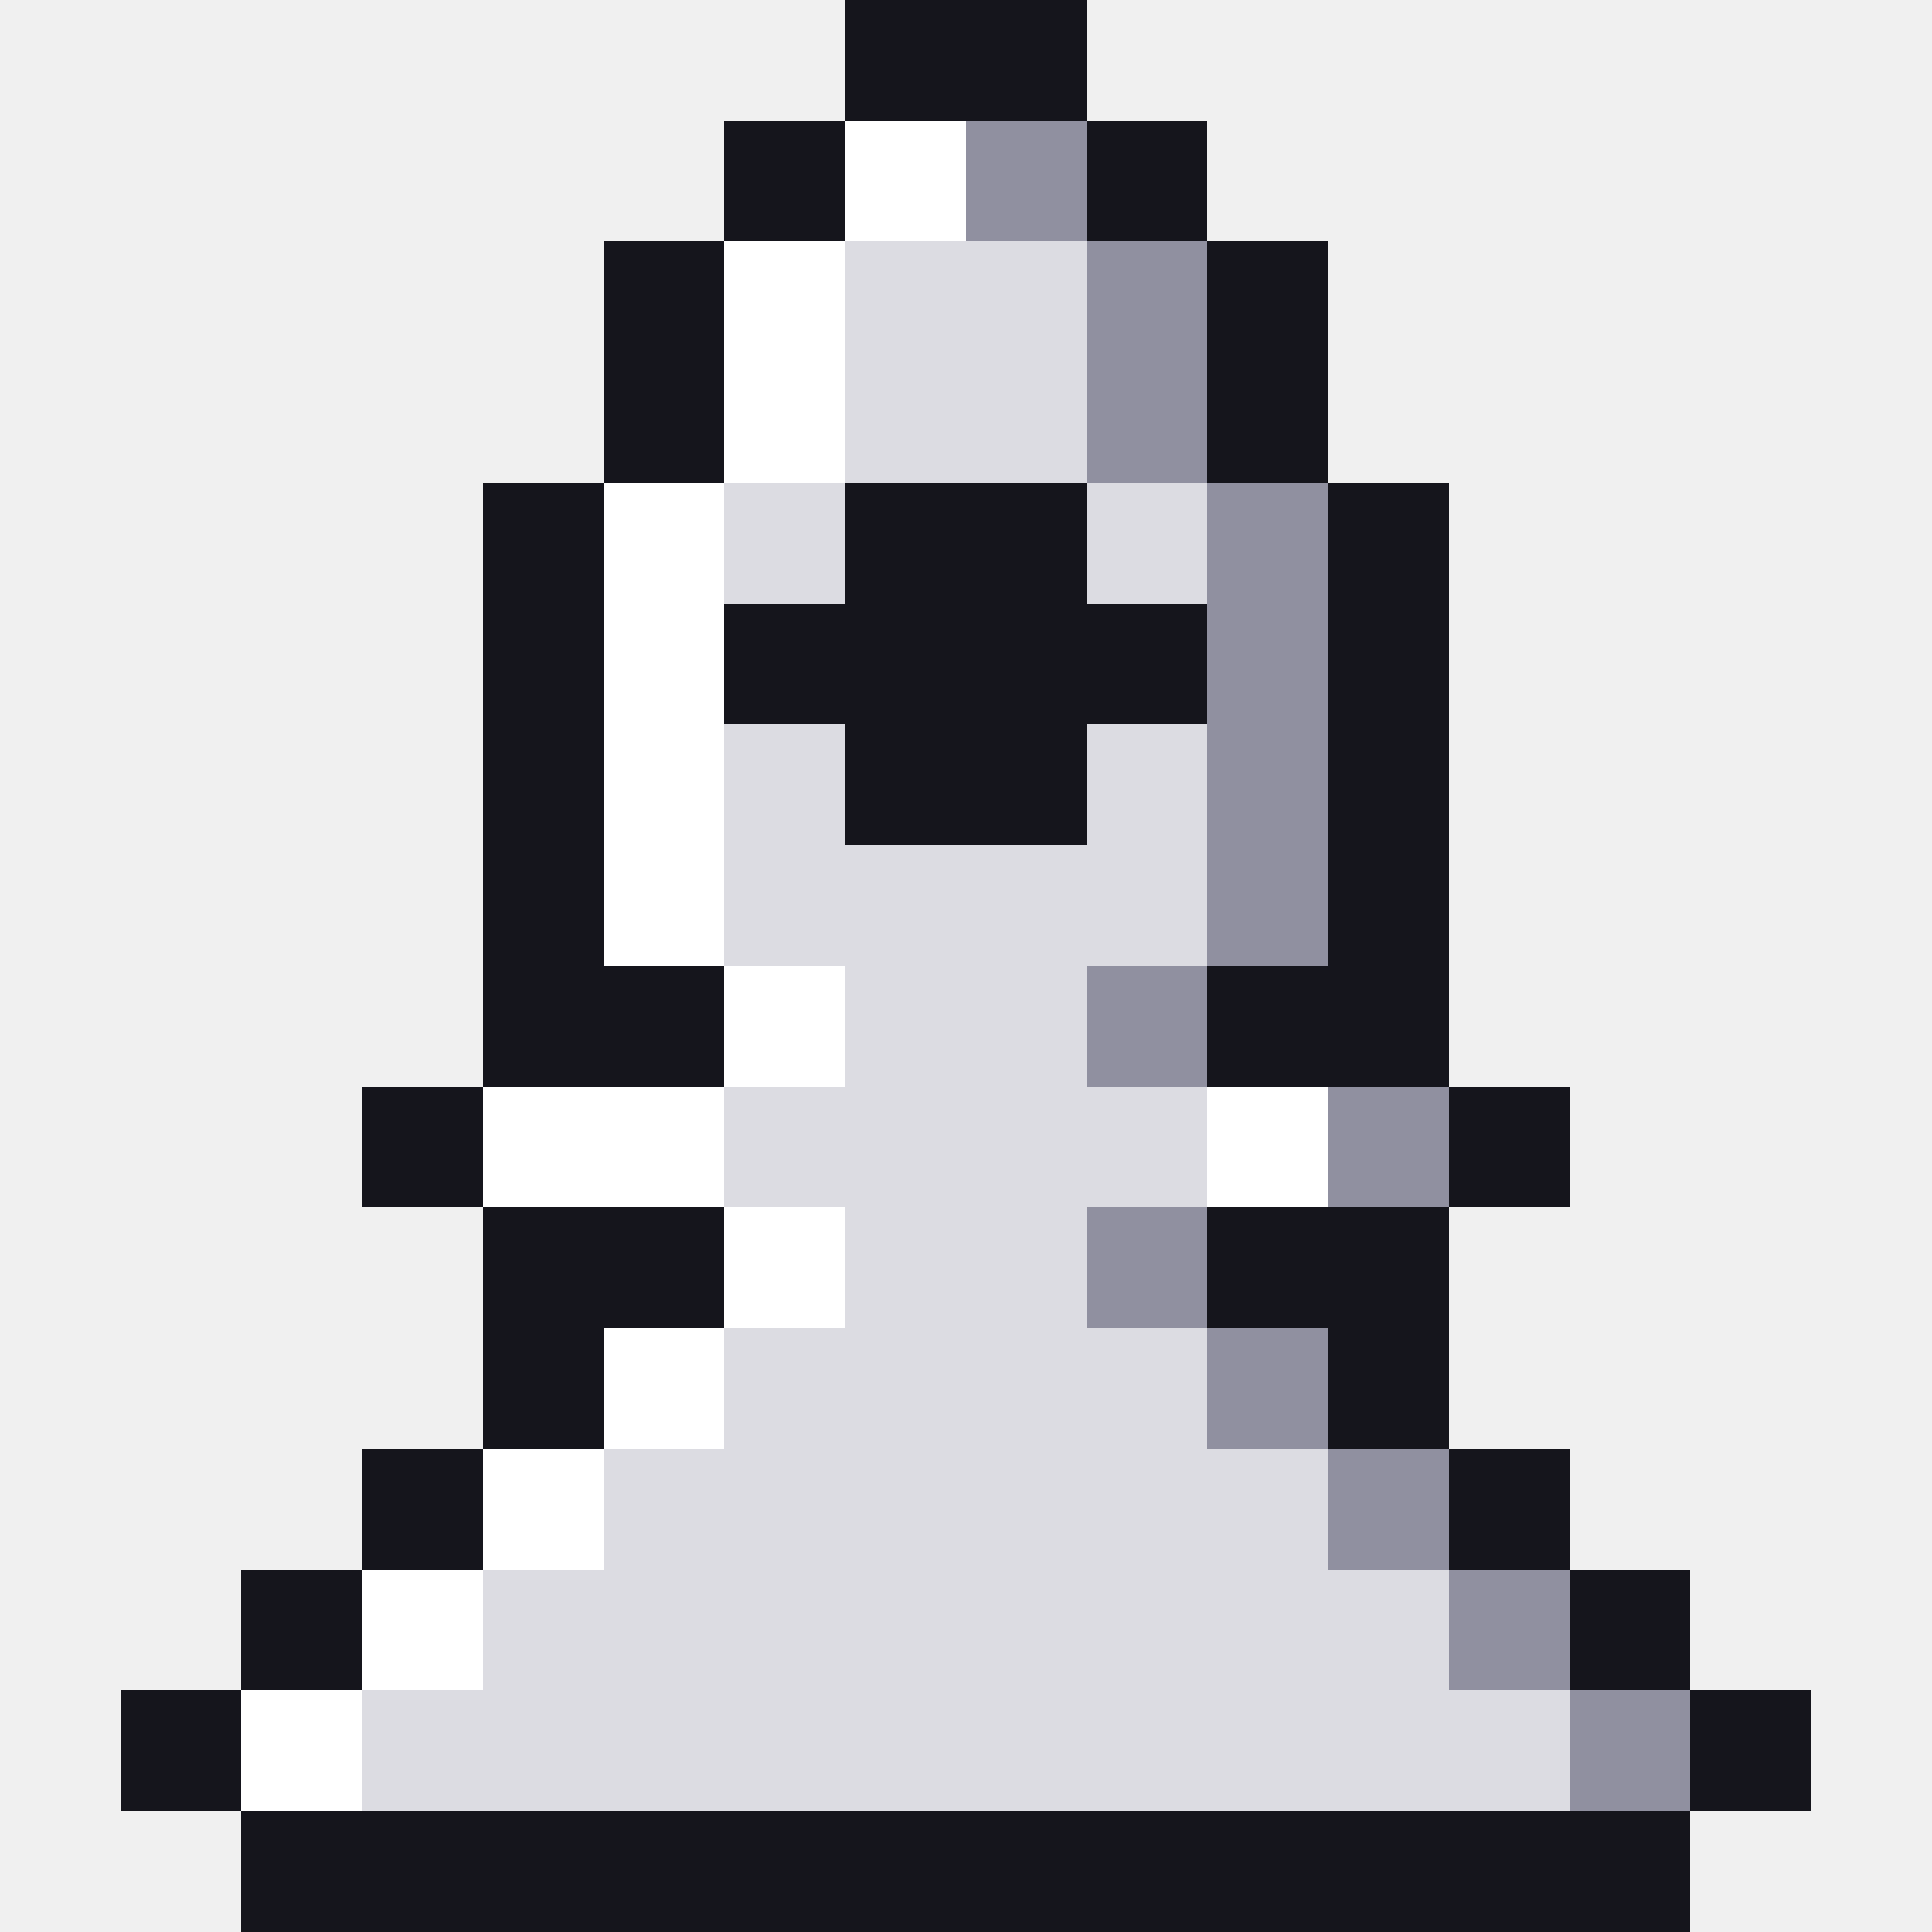
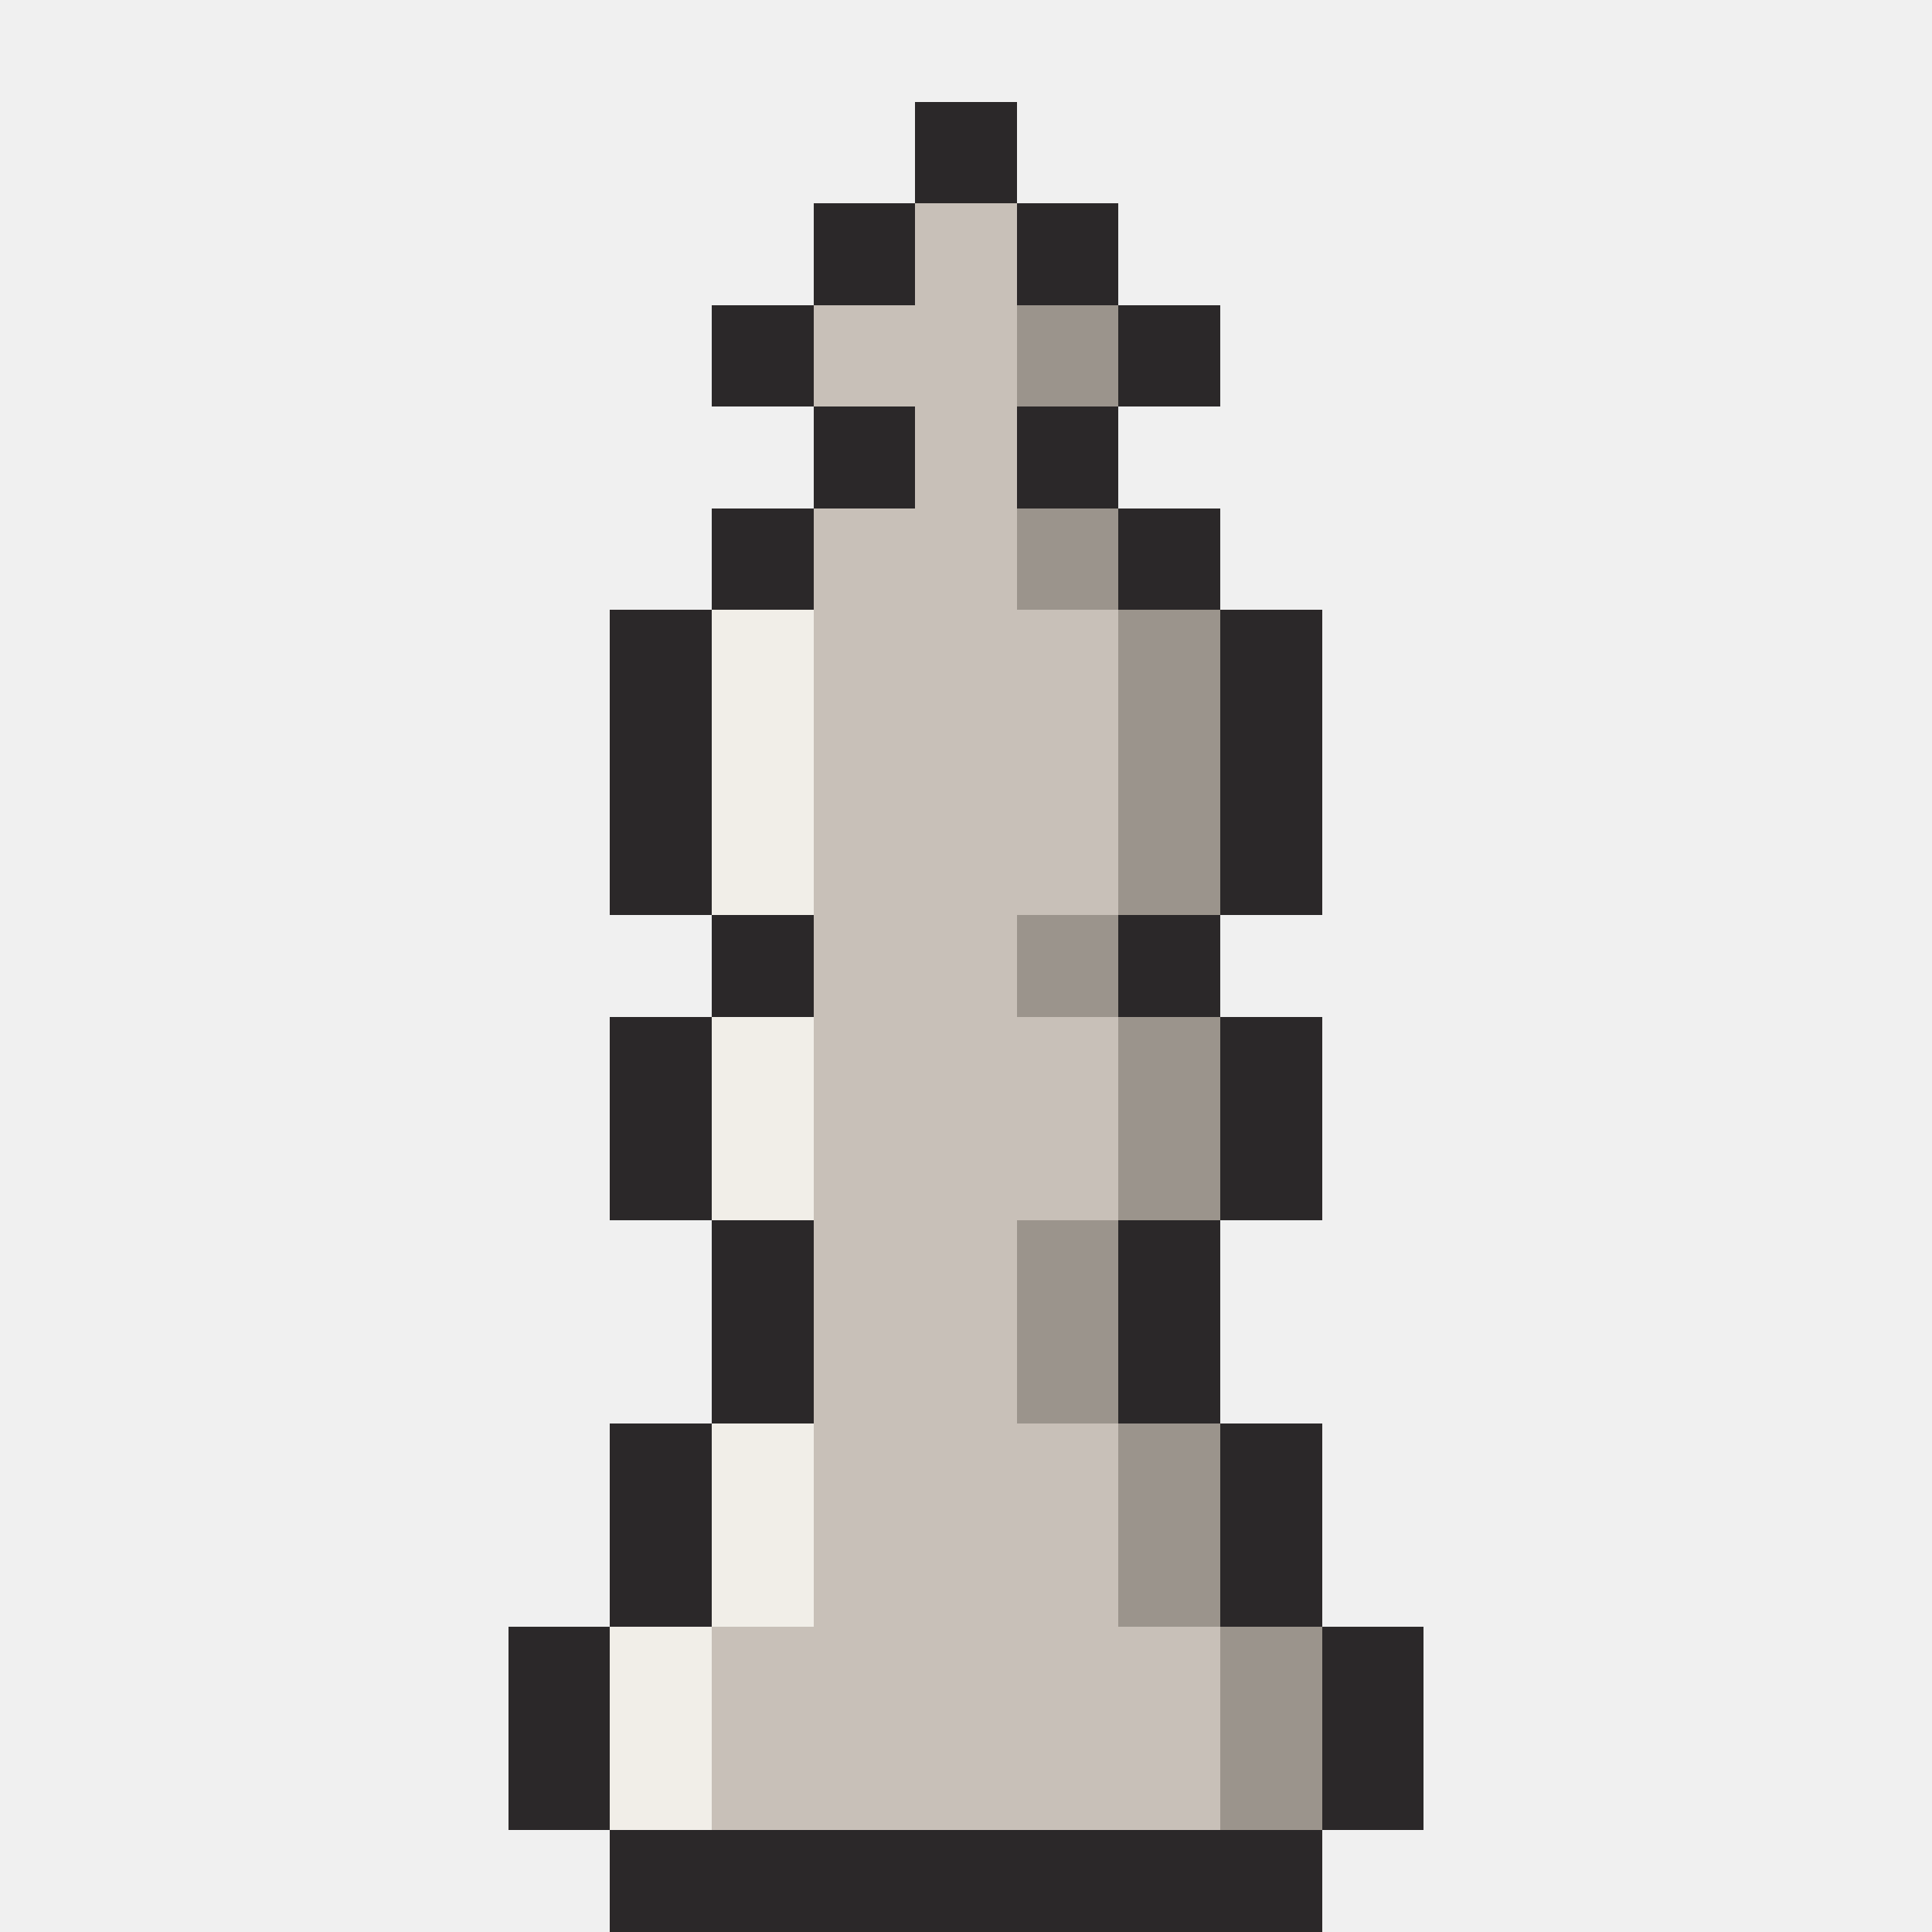
- <svg xmlns="http://www.w3.org/2000/svg" viewBox="0 0 16 16" shape-rendering="crispEdges">
-   <rect x="7" y="0" width="2" height="1" fill="#15151c" />
-   <rect x="6" y="1" width="1" height="1" fill="#15151c" />
-   <rect x="7" y="1" width="1" height="1" fill="#ffffff" />
-   <rect x="8" y="1" width="1" height="1" fill="#9090a0" />
-   <rect x="9" y="1" width="1" height="1" fill="#15151c" />
-   <rect x="5" y="2" width="1" height="1" fill="#15151c" />
-   <rect x="6" y="2" width="1" height="1" fill="#ffffff" />
-   <rect x="7" y="2" width="2" height="1" fill="#dcdce2" />
-   <rect x="9" y="2" width="1" height="1" fill="#9090a0" />
-   <rect x="10" y="2" width="1" height="1" fill="#15151c" />
-   <rect x="5" y="3" width="1" height="1" fill="#15151c" />
-   <rect x="6" y="3" width="1" height="1" fill="#ffffff" />
-   <rect x="7" y="3" width="2" height="1" fill="#dcdce2" />
-   <rect x="9" y="3" width="1" height="1" fill="#9090a0" />
-   <rect x="10" y="3" width="1" height="1" fill="#15151c" />
-   <rect x="4" y="4" width="1" height="1" fill="#15151c" />
-   <rect x="5" y="4" width="1" height="1" fill="#ffffff" />
-   <rect x="6" y="4" width="1" height="1" fill="#dcdce2" />
-   <rect x="7" y="4" width="2" height="1" fill="#15151c" />
-   <rect x="9" y="4" width="1" height="1" fill="#dcdce2" />
-   <rect x="10" y="4" width="1" height="1" fill="#9090a0" />
-   <rect x="11" y="4" width="1" height="1" fill="#15151c" />
-   <rect x="4" y="5" width="1" height="1" fill="#15151c" />
-   <rect x="5" y="5" width="1" height="1" fill="#ffffff" />
-   <rect x="6" y="5" width="4" height="1" fill="#15151c" />
-   <rect x="10" y="5" width="1" height="1" fill="#9090a0" />
-   <rect x="11" y="5" width="1" height="1" fill="#15151c" />
-   <rect x="4" y="6" width="1" height="1" fill="#15151c" />
-   <rect x="5" y="6" width="1" height="1" fill="#ffffff" />
-   <rect x="6" y="6" width="1" height="1" fill="#dcdce2" />
-   <rect x="7" y="6" width="2" height="1" fill="#15151c" />
-   <rect x="9" y="6" width="1" height="1" fill="#dcdce2" />
-   <rect x="10" y="6" width="1" height="1" fill="#9090a0" />
-   <rect x="11" y="6" width="1" height="1" fill="#15151c" />
-   <rect x="4" y="7" width="1" height="1" fill="#15151c" />
-   <rect x="5" y="7" width="1" height="1" fill="#ffffff" />
-   <rect x="6" y="7" width="4" height="1" fill="#dcdce2" />
-   <rect x="10" y="7" width="1" height="1" fill="#9090a0" />
-   <rect x="11" y="7" width="1" height="1" fill="#15151c" />
-   <rect x="4" y="8" width="2" height="1" fill="#15151c" />
-   <rect x="6" y="8" width="1" height="1" fill="#ffffff" />
-   <rect x="7" y="8" width="2" height="1" fill="#dcdce2" />
-   <rect x="9" y="8" width="1" height="1" fill="#9090a0" />
-   <rect x="10" y="8" width="2" height="1" fill="#15151c" />
-   <rect x="3" y="9" width="1" height="1" fill="#15151c" />
-   <rect x="4" y="9" width="2" height="1" fill="#ffffff" />
-   <rect x="6" y="9" width="4" height="1" fill="#dcdce2" />
-   <rect x="10" y="9" width="1" height="1" fill="#ffffff" />
-   <rect x="11" y="9" width="1" height="1" fill="#9090a0" />
-   <rect x="12" y="9" width="1" height="1" fill="#15151c" />
-   <rect x="4" y="10" width="2" height="1" fill="#15151c" />
-   <rect x="6" y="10" width="1" height="1" fill="#ffffff" />
-   <rect x="7" y="10" width="2" height="1" fill="#dcdce2" />
-   <rect x="9" y="10" width="1" height="1" fill="#9090a0" />
-   <rect x="10" y="10" width="2" height="1" fill="#15151c" />
-   <rect x="4" y="11" width="1" height="1" fill="#15151c" />
-   <rect x="5" y="11" width="1" height="1" fill="#ffffff" />
-   <rect x="6" y="11" width="4" height="1" fill="#dcdce2" />
-   <rect x="10" y="11" width="1" height="1" fill="#9090a0" />
-   <rect x="11" y="11" width="1" height="1" fill="#15151c" />
-   <rect x="3" y="12" width="1" height="1" fill="#15151c" />
-   <rect x="4" y="12" width="1" height="1" fill="#ffffff" />
-   <rect x="5" y="12" width="6" height="1" fill="#dcdce2" />
-   <rect x="11" y="12" width="1" height="1" fill="#9090a0" />
-   <rect x="12" y="12" width="1" height="1" fill="#15151c" />
-   <rect x="2" y="13" width="1" height="1" fill="#15151c" />
-   <rect x="3" y="13" width="1" height="1" fill="#ffffff" />
-   <rect x="4" y="13" width="8" height="1" fill="#dcdce2" />
-   <rect x="12" y="13" width="1" height="1" fill="#9090a0" />
-   <rect x="13" y="13" width="1" height="1" fill="#15151c" />
-   <rect x="1" y="14" width="1" height="1" fill="#15151c" />
-   <rect x="2" y="14" width="1" height="1" fill="#ffffff" />
-   <rect x="3" y="14" width="10" height="1" fill="#dcdce2" />
-   <rect x="13" y="14" width="1" height="1" fill="#9090a0" />
-   <rect x="14" y="14" width="1" height="1" fill="#15151c" />
-   <rect x="2" y="15" width="12" height="1" fill="#15151c" />
+ <svg xmlns="http://www.w3.org/2000/svg" viewBox="0 0 19 19" shape-rendering="crispEdges">
+   <rect x="9" y="1" width="1" height="1" fill="#2b2829" />
+   <rect x="8" y="2" width="1" height="1" fill="#2b2829" />
+   <rect x="9" y="2" width="1" height="1" fill="#c8c0b8" />
+   <rect x="10" y="2" width="1" height="1" fill="#2b2829" />
+   <rect x="7" y="3" width="1" height="1" fill="#2b2829" />
+   <rect x="8" y="3" width="2" height="1" fill="#c8c0b8" />
+   <rect x="10" y="3" width="1" height="1" fill="#9b948c" />
+   <rect x="11" y="3" width="1" height="1" fill="#2b2829" />
+   <rect x="8" y="4" width="1" height="1" fill="#2b2829" />
+   <rect x="9" y="4" width="1" height="1" fill="#c8c0b8" />
+   <rect x="10" y="4" width="1" height="1" fill="#2b2829" />
+   <rect x="7" y="5" width="1" height="1" fill="#2b2829" />
+   <rect x="8" y="5" width="2" height="1" fill="#c8c0b8" />
+   <rect x="10" y="5" width="1" height="1" fill="#9b948c" />
+   <rect x="11" y="5" width="1" height="1" fill="#2b2829" />
+   <rect x="6" y="6" width="1" height="1" fill="#2b2829" />
+   <rect x="7" y="6" width="1" height="1" fill="#f1eee8" />
+   <rect x="8" y="6" width="3" height="1" fill="#c8c0b8" />
+   <rect x="11" y="6" width="1" height="1" fill="#9b948c" />
+   <rect x="12" y="6" width="1" height="1" fill="#2b2829" />
+   <rect x="6" y="7" width="1" height="1" fill="#2b2829" />
+   <rect x="7" y="7" width="1" height="1" fill="#f1eee8" />
+   <rect x="8" y="7" width="3" height="1" fill="#c8c0b8" />
+   <rect x="11" y="7" width="1" height="1" fill="#9b948c" />
+   <rect x="12" y="7" width="1" height="1" fill="#2b2829" />
+   <rect x="6" y="8" width="1" height="1" fill="#2b2829" />
+   <rect x="7" y="8" width="1" height="1" fill="#f1eee8" />
+   <rect x="8" y="8" width="3" height="1" fill="#c8c0b8" />
+   <rect x="11" y="8" width="1" height="1" fill="#9b948c" />
+   <rect x="12" y="8" width="1" height="1" fill="#2b2829" />
+   <rect x="7" y="9" width="1" height="1" fill="#2b2829" />
+   <rect x="8" y="9" width="2" height="1" fill="#c8c0b8" />
+   <rect x="10" y="9" width="1" height="1" fill="#9b948c" />
+   <rect x="11" y="9" width="1" height="1" fill="#2b2829" />
+   <rect x="6" y="10" width="1" height="1" fill="#2b2829" />
+   <rect x="7" y="10" width="1" height="1" fill="#f1eee8" />
+   <rect x="8" y="10" width="3" height="1" fill="#c8c0b8" />
+   <rect x="11" y="10" width="1" height="1" fill="#9b948c" />
+   <rect x="12" y="10" width="1" height="1" fill="#2b2829" />
+   <rect x="6" y="11" width="1" height="1" fill="#2b2829" />
+   <rect x="7" y="11" width="1" height="1" fill="#f1eee8" />
+   <rect x="8" y="11" width="3" height="1" fill="#c8c0b8" />
+   <rect x="11" y="11" width="1" height="1" fill="#9b948c" />
+   <rect x="12" y="11" width="1" height="1" fill="#2b2829" />
+   <rect x="7" y="12" width="1" height="1" fill="#2b2829" />
+   <rect x="8" y="12" width="2" height="1" fill="#c8c0b8" />
+   <rect x="10" y="12" width="1" height="1" fill="#9b948c" />
+   <rect x="11" y="12" width="1" height="1" fill="#2b2829" />
+   <rect x="7" y="13" width="1" height="1" fill="#2b2829" />
+   <rect x="8" y="13" width="2" height="1" fill="#c8c0b8" />
+   <rect x="10" y="13" width="1" height="1" fill="#9b948c" />
+   <rect x="11" y="13" width="1" height="1" fill="#2b2829" />
+   <rect x="6" y="14" width="1" height="1" fill="#2b2829" />
+   <rect x="7" y="14" width="1" height="1" fill="#f1eee8" />
+   <rect x="8" y="14" width="3" height="1" fill="#c8c0b8" />
+   <rect x="11" y="14" width="1" height="1" fill="#9b948c" />
+   <rect x="12" y="14" width="1" height="1" fill="#2b2829" />
+   <rect x="6" y="15" width="1" height="1" fill="#2b2829" />
+   <rect x="7" y="15" width="1" height="1" fill="#f1eee8" />
+   <rect x="8" y="15" width="3" height="1" fill="#c8c0b8" />
+   <rect x="11" y="15" width="1" height="1" fill="#9b948c" />
+   <rect x="12" y="15" width="1" height="1" fill="#2b2829" />
+   <rect x="5" y="16" width="1" height="1" fill="#2b2829" />
+   <rect x="6" y="16" width="1" height="1" fill="#f1eee8" />
+   <rect x="7" y="16" width="5" height="1" fill="#c8c0b8" />
+   <rect x="12" y="16" width="1" height="1" fill="#9b948c" />
+   <rect x="13" y="16" width="1" height="1" fill="#2b2829" />
+   <rect x="5" y="17" width="1" height="1" fill="#2b2829" />
+   <rect x="6" y="17" width="1" height="1" fill="#f1eee8" />
+   <rect x="7" y="17" width="5" height="1" fill="#c8c0b8" />
+   <rect x="12" y="17" width="1" height="1" fill="#9b948c" />
+   <rect x="13" y="17" width="1" height="1" fill="#2b2829" />
+   <rect x="6" y="18" width="7" height="1" fill="#2b2829" />
</svg>
